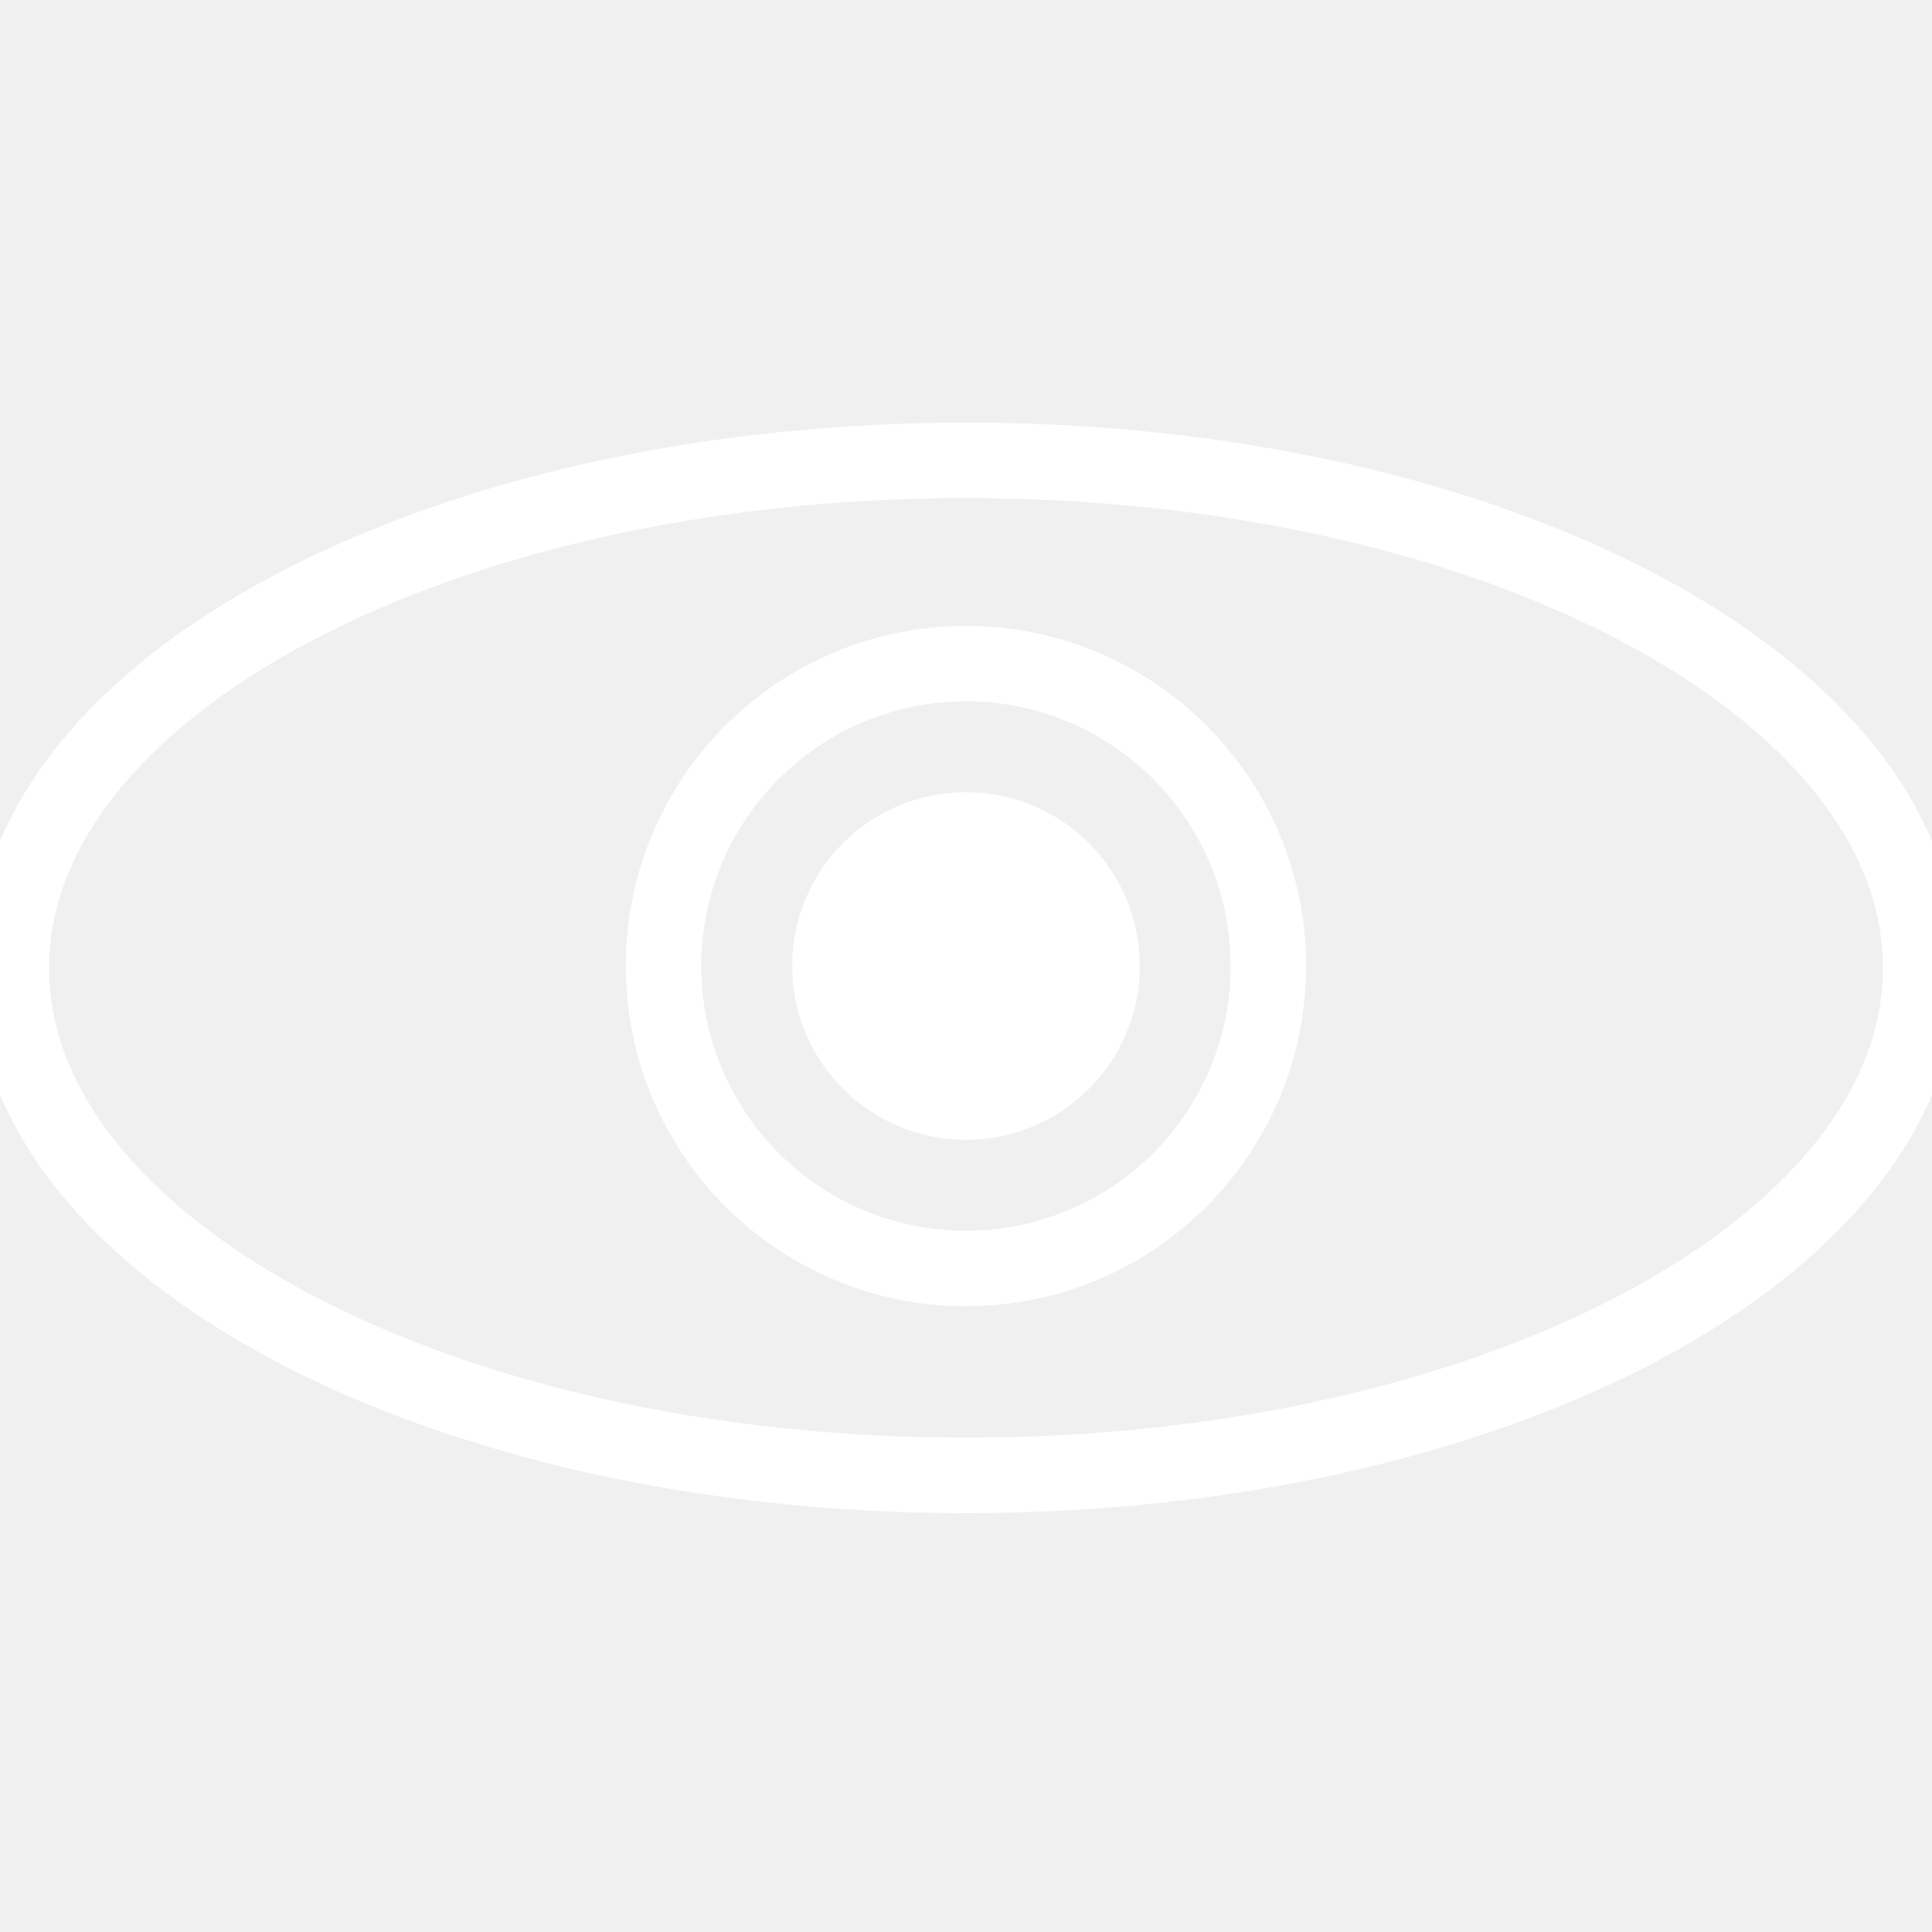
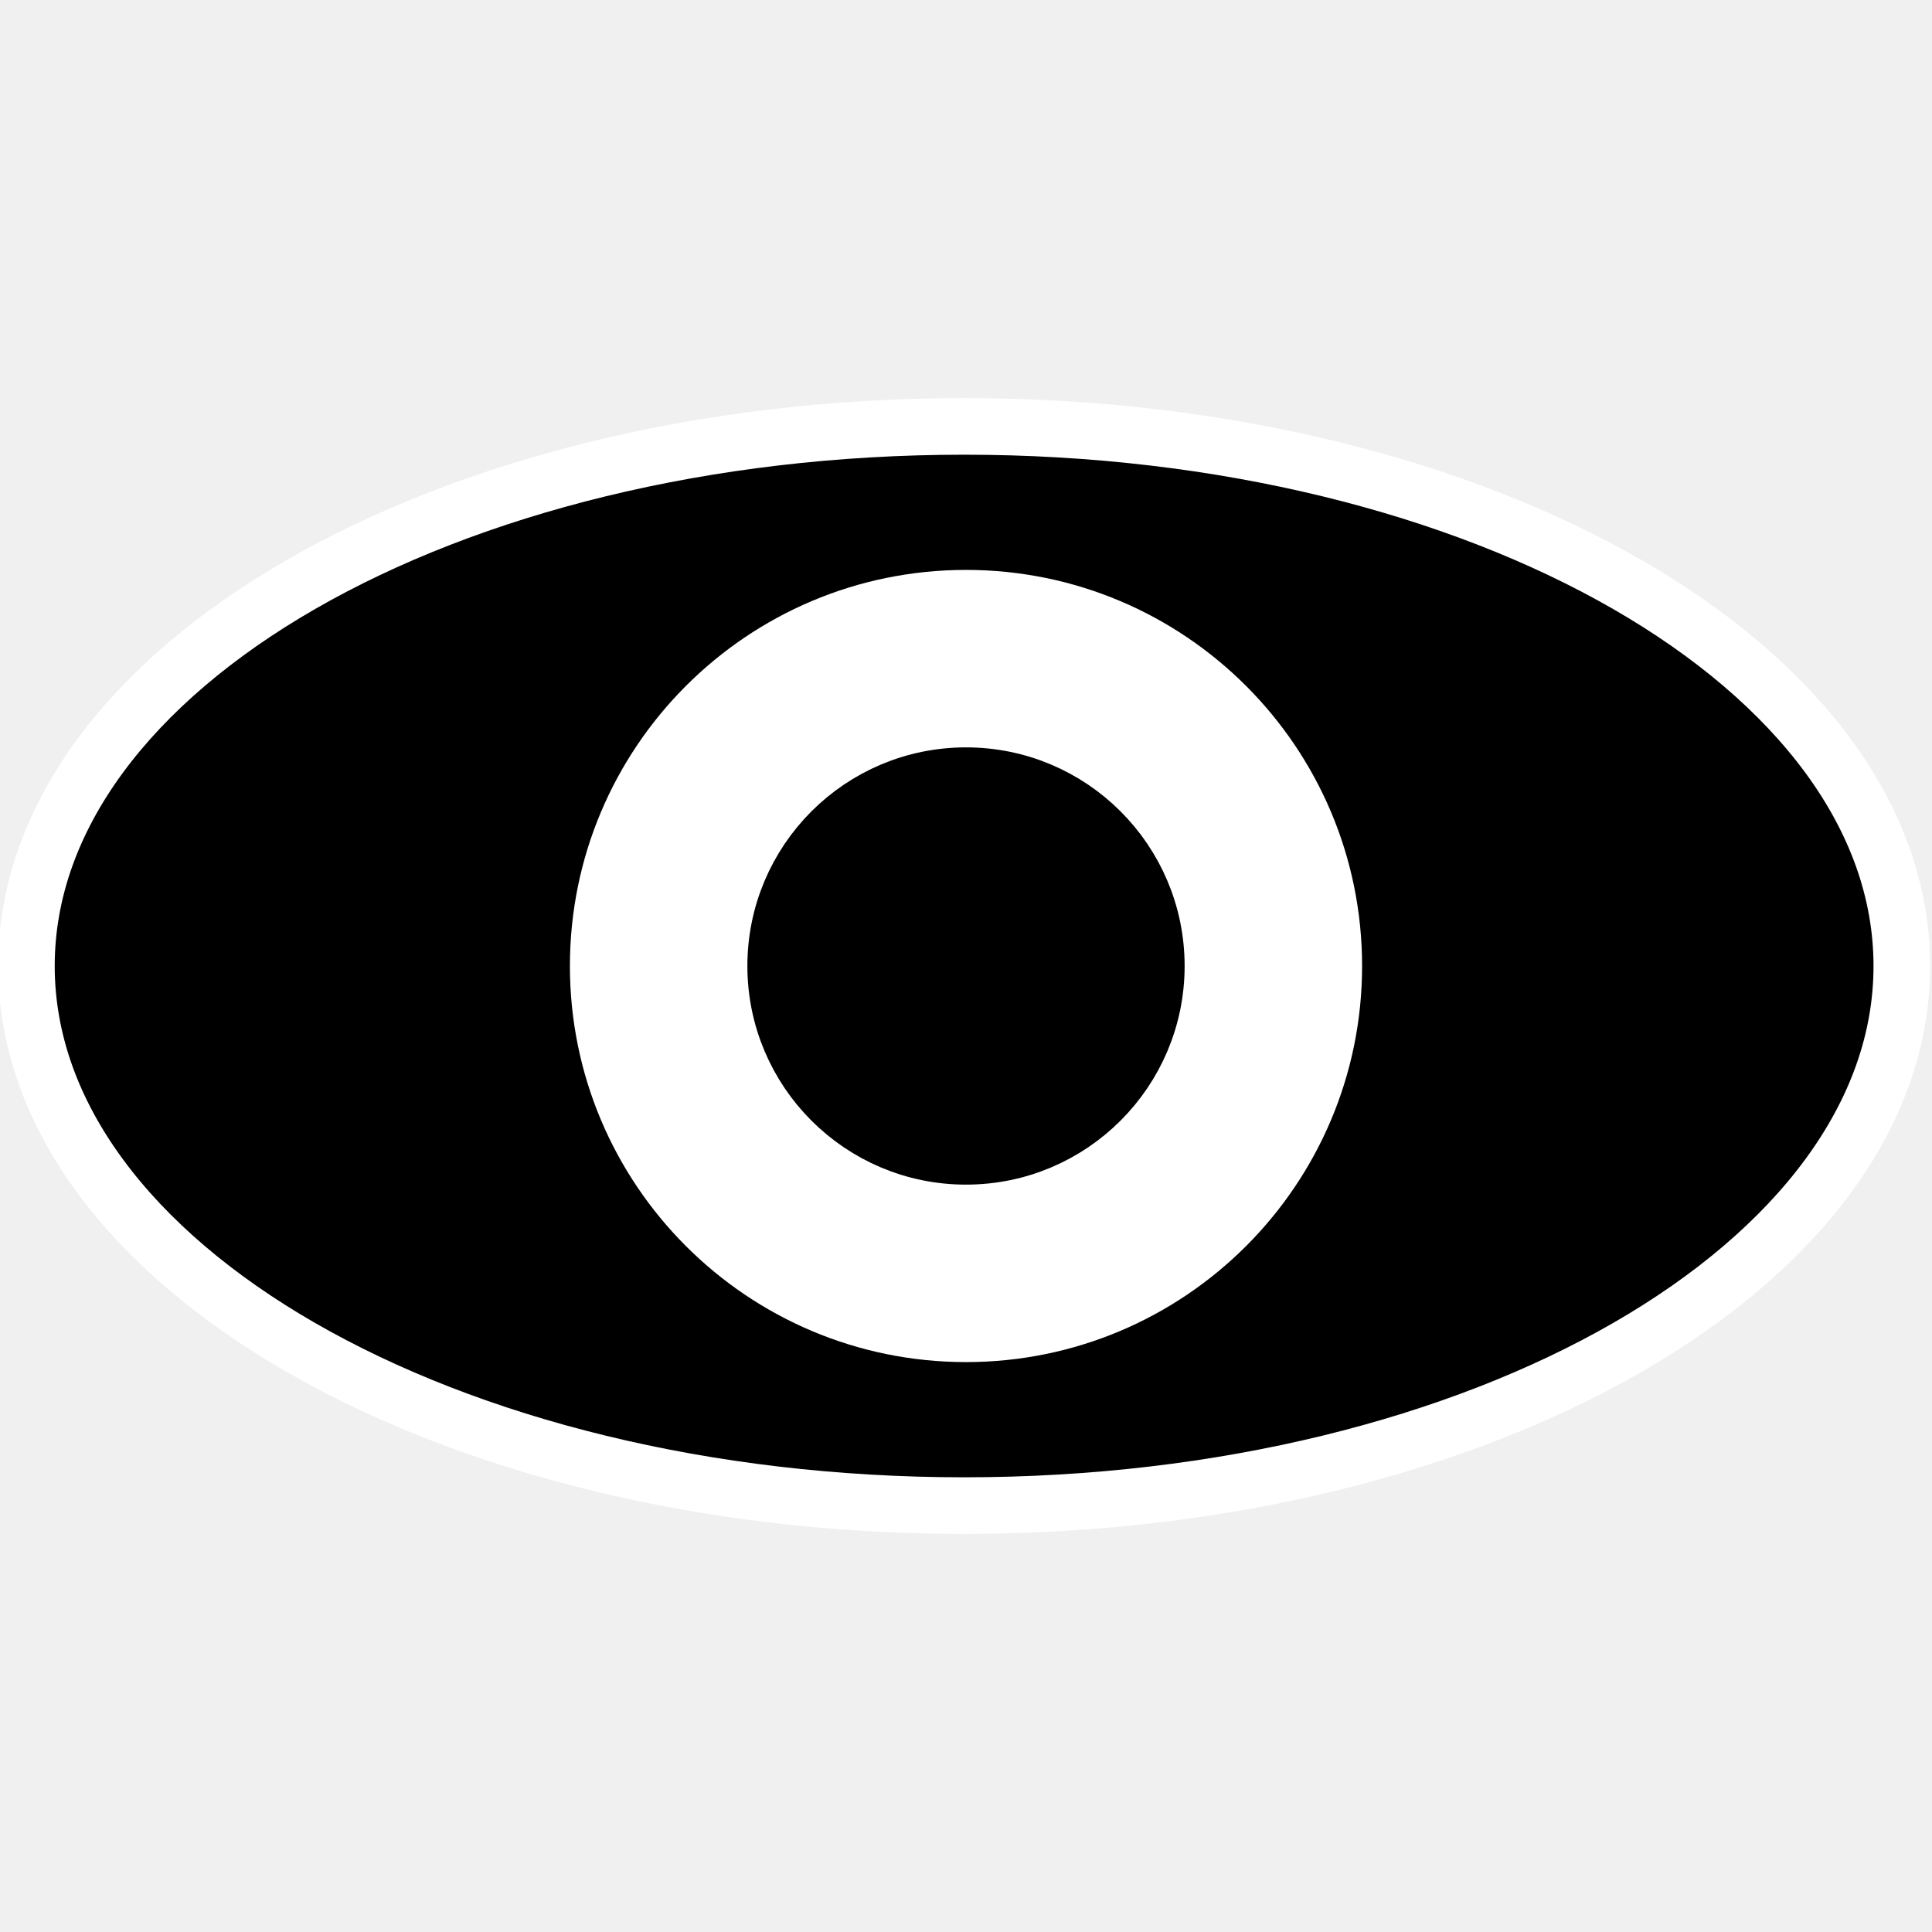
<svg xmlns="http://www.w3.org/2000/svg" width="512" height="512" viewBox="0 0 512 512">
  <defs>
    <style>
-       .cls-1, .cls-3 {
-         fill: none;
+       .cls-1, .cls-2 {
+         stroke: white;
      }

      .cls-1, .cls-2, .cls-3 {
-         stroke: white;
-         stroke-width: 20px;
+         stroke-width: 15px;
      }

      .cls-1 {
        fill-rule: evenodd;
      }

      .cls-2 {
        fill: white;
      }
+ 
+       .cls-3 {
+         stroke: black;
+       }
    </style>
  </defs>
-   <path class="cls-1" d="M256,122c139.728,0,253,60.218,253,134.5S395.728,391,256,391,3,330.782,3,256.5,116.272,122,256,122Z" />
-   <circle class="cls-2" cx="256" cy="256" r="36.062" />
-   <circle class="cls-3" cx="255.984" cy="256.015" r="80.141" />
+   <path class="cls-1" d="M255.5,113C392.743,113,504,177.023,504,256S392.743,399,255.5,399,7,334.977,7,256,118.257,113,255.5,113Z" />
+   <circle class="cls-2" cx="256" cy="256" r="97.469" />
+   <circle class="cls-3" cx="256" cy="256" r="50.438" />
</svg>
